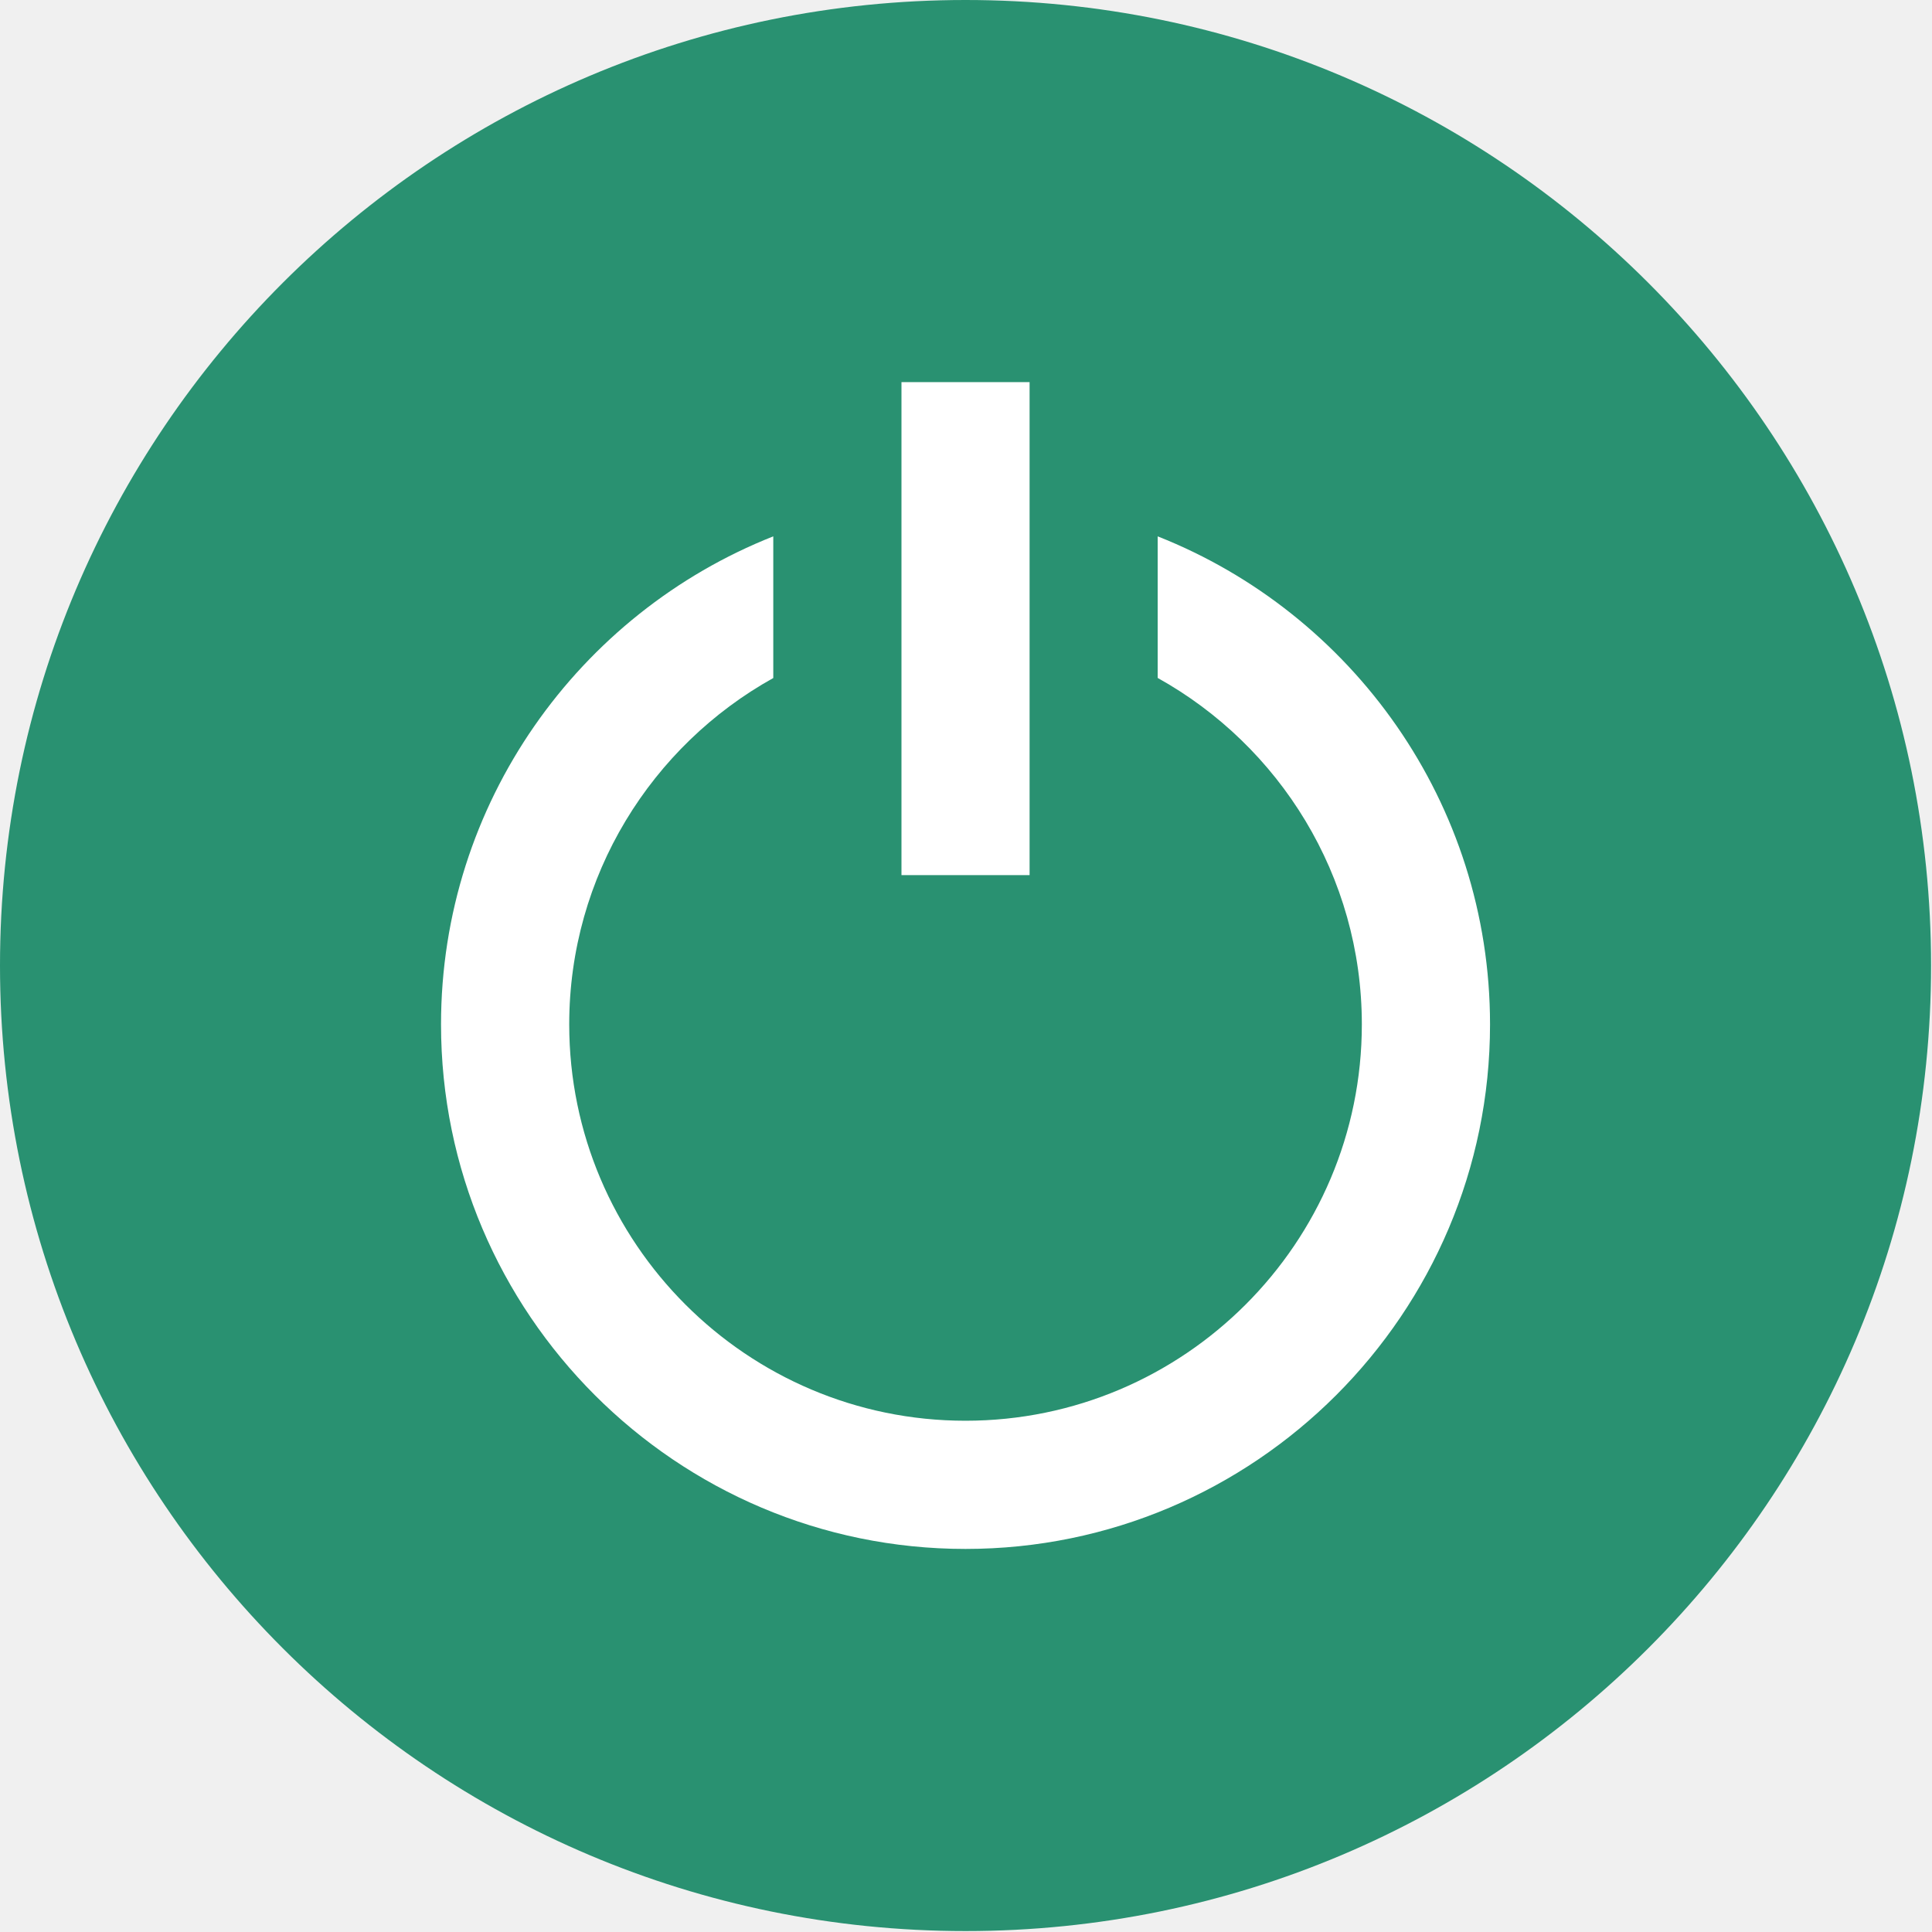
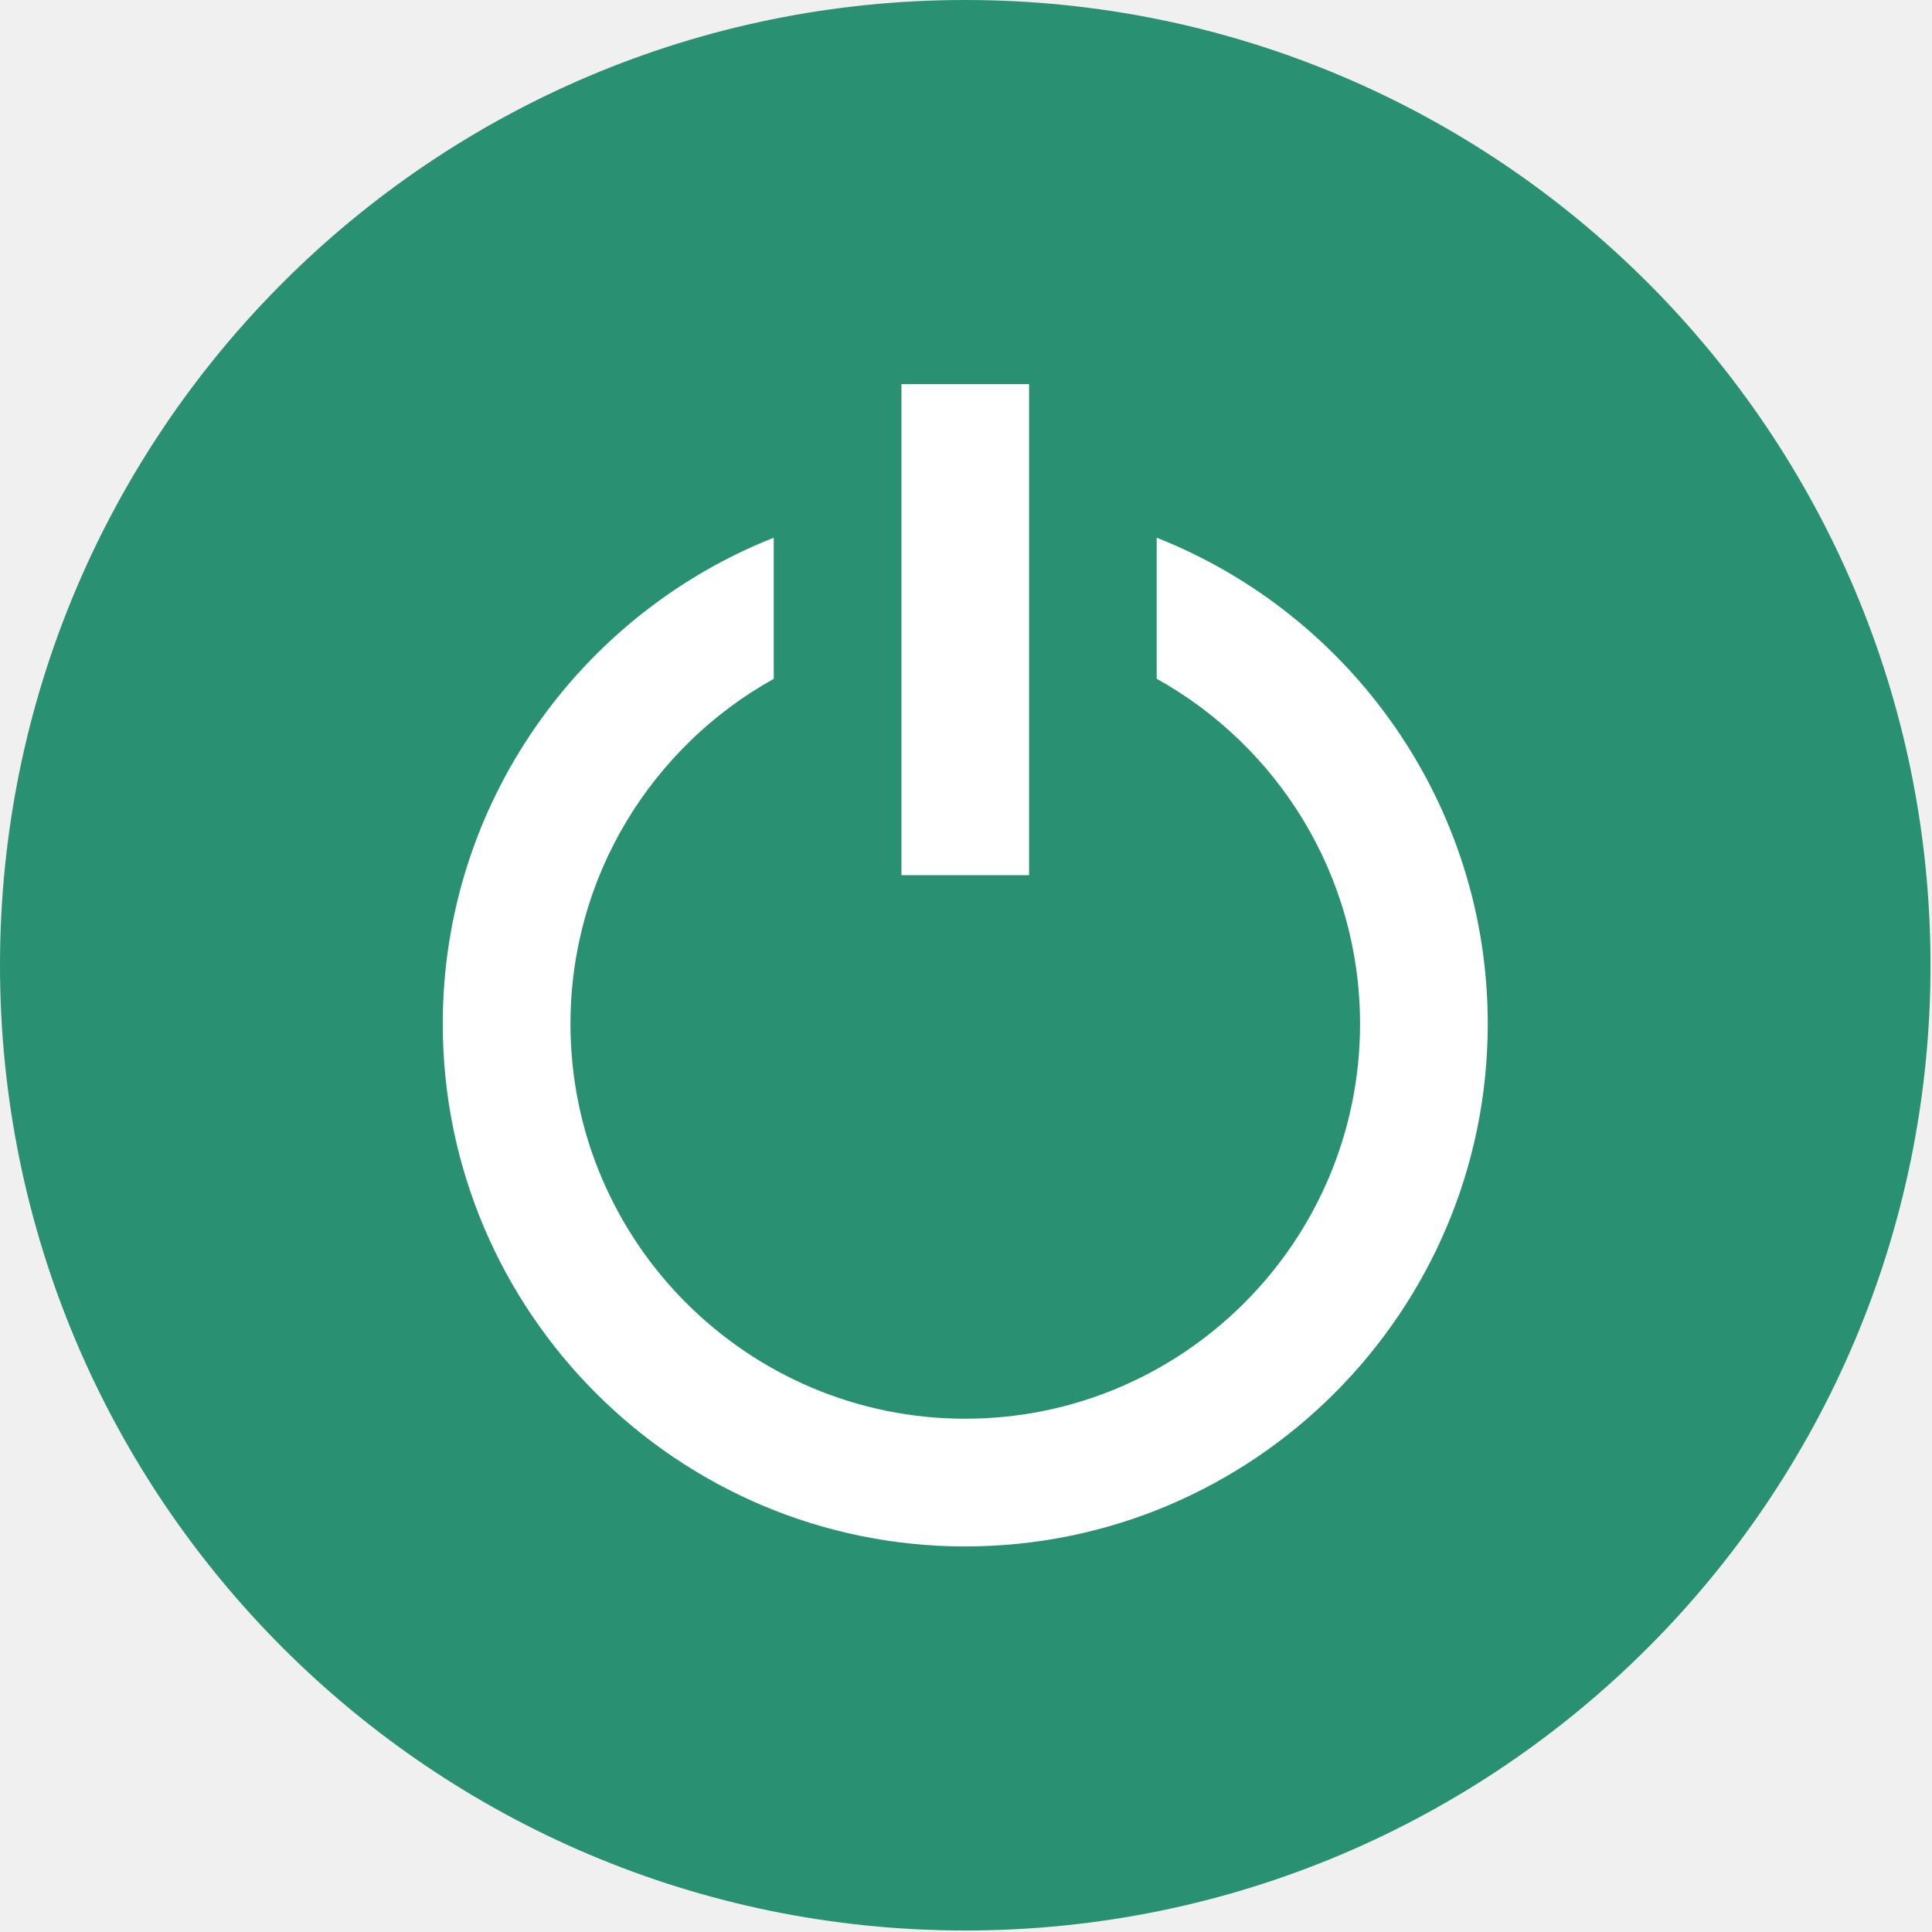
- <svg xmlns="http://www.w3.org/2000/svg" width="1076" height="1076" viewBox="0 0 1076 1076" fill="none">
-   <rect width="1075.48" height="1075.48" rx="537.738" fill="#299171" />
-   <path d="M644.76 298.717C753.067 341.516 829.853 447.257 829.853 570.519C829.852 731.594 698.789 862.658 537.713 862.658C376.688 862.658 245.624 731.594 245.623 570.519C245.623 447.257 322.41 341.516 430.666 298.717V377.618C362.943 415.281 317.02 487.639 317.02 570.519C317.021 692.269 416.013 791.26 537.713 791.26C659.464 791.26 758.455 692.269 758.455 570.519C758.455 487.639 712.534 415.282 644.76 377.568V298.717Z" fill="white" />
-   <path d="M573.412 212.818V487.384H502.064V212.818H573.412Z" fill="white" />
+ <svg xmlns="http://www.w3.org/2000/svg" width="566" height="566" viewBox="0 0 566 566" fill="none">
+   <rect width="565.562" height="565.562" rx="282.781" fill="#299171" />
+   <rect x="1" y="1" width="563.562" height="563.562" rx="281.781" fill="#299171" />
+   <path d="M338.864 157.531C395.618 179.958 435.854 235.368 435.854 299.959C435.854 384.364 367.175 453.043 282.77 453.043C198.391 453.043 129.711 384.364 129.711 299.959C129.711 235.368 169.948 179.958 226.676 157.531V198.876C191.188 218.612 167.124 256.529 167.124 299.959C167.124 363.757 218.997 415.63 282.77 415.63C346.568 415.63 398.441 363.757 398.441 299.959C398.441 256.529 374.378 218.613 338.864 198.851V157.531Z" fill="white" />
+   <path d="M301.476 112.52V256.395H264.089V112.52H301.476Z" fill="white" />
</svg>
